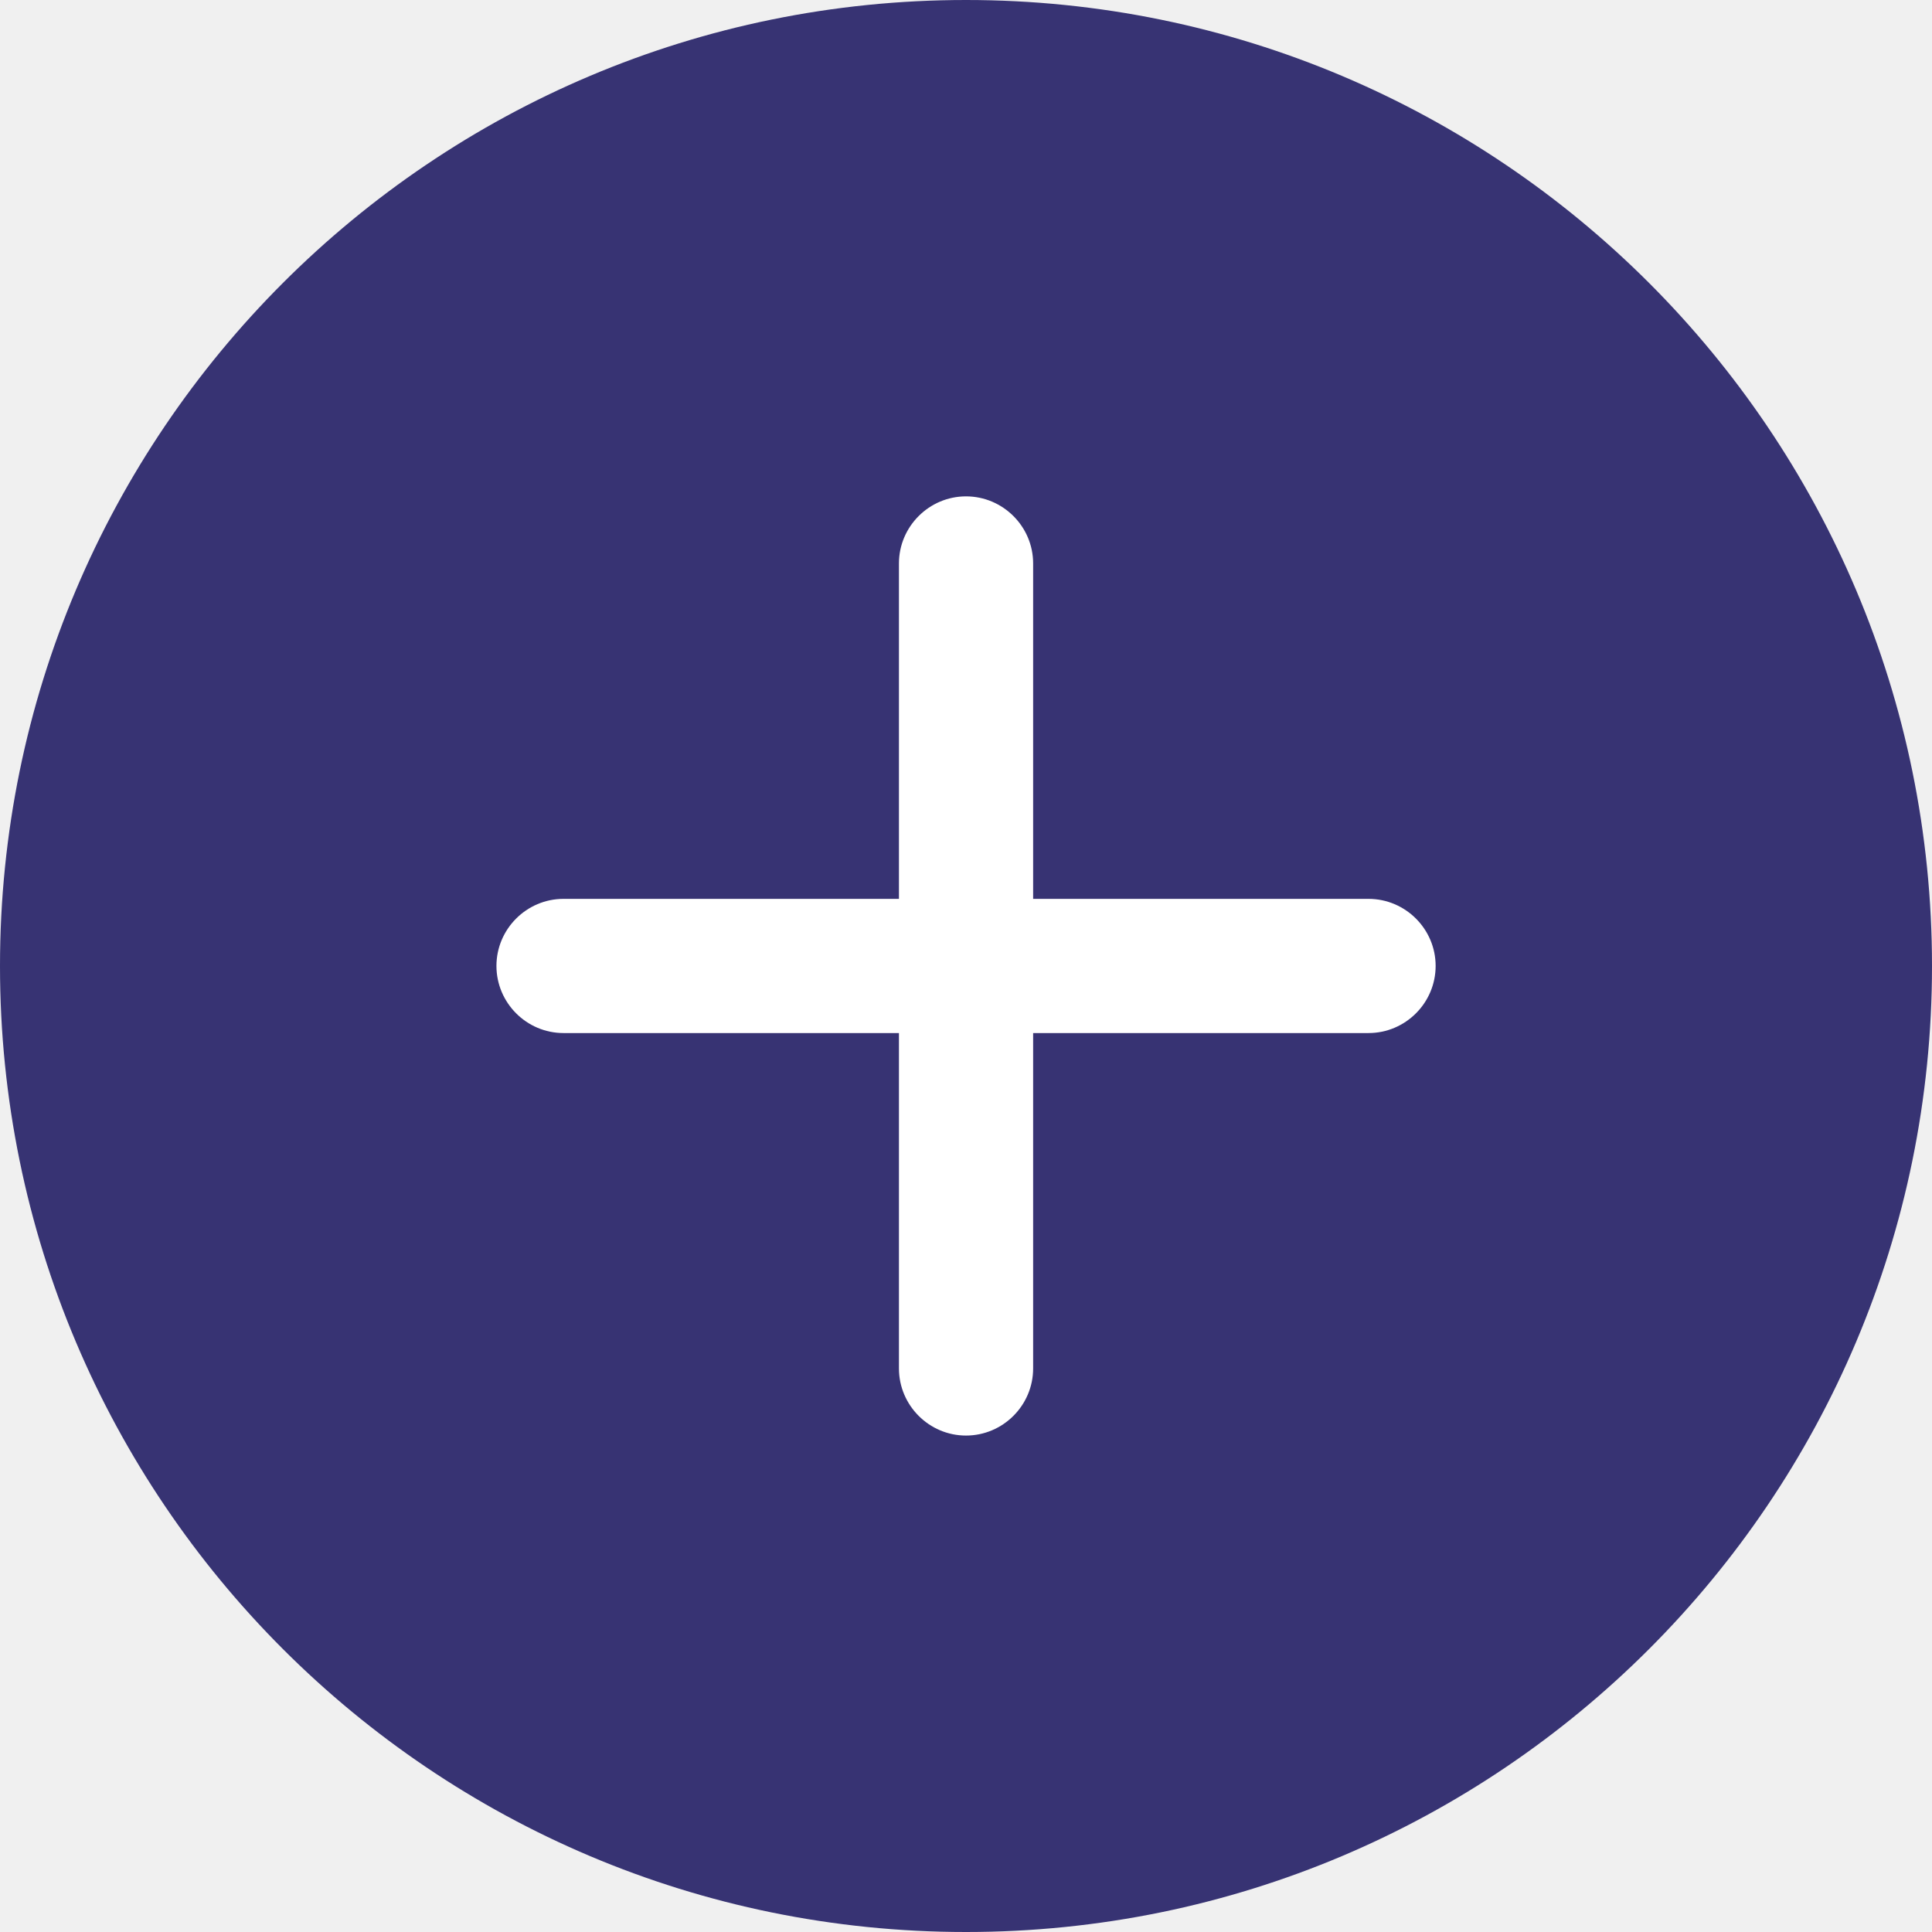
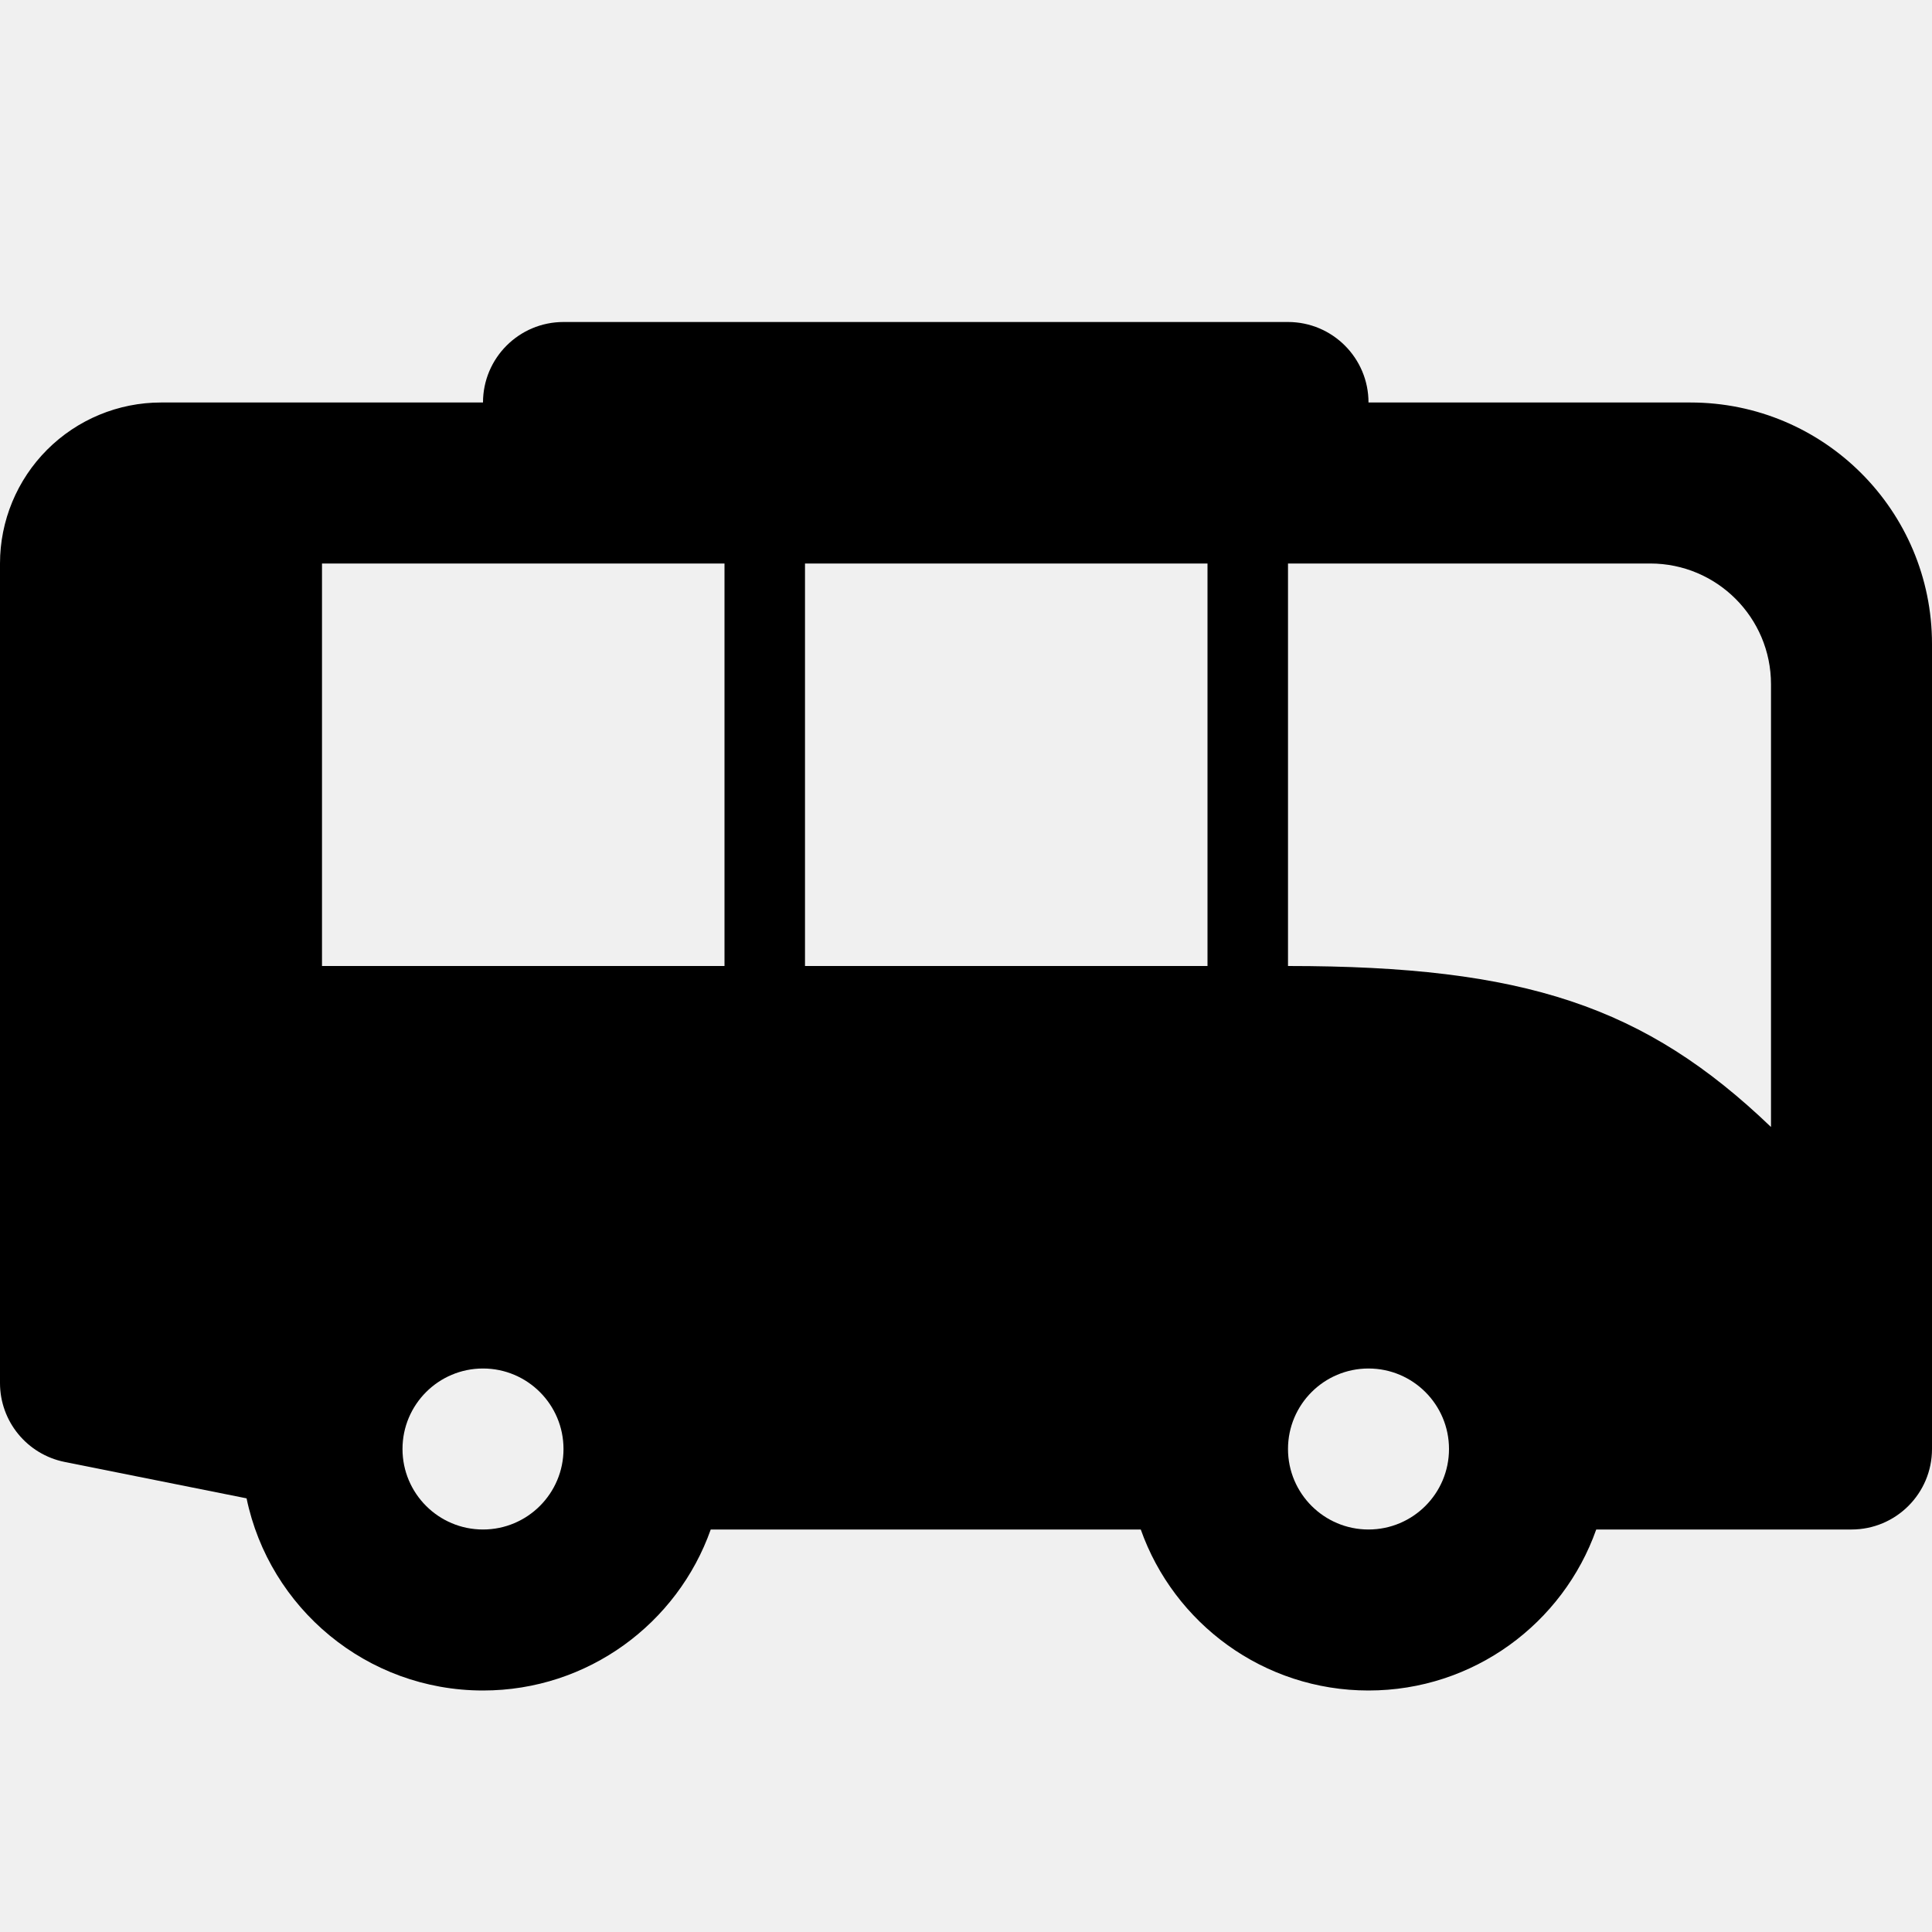
- <svg xmlns="http://www.w3.org/2000/svg" width="24" height="24" viewBox="0 0 24 24" fill="none">
-   <rect width="24" height="24" rx="12" fill="#373373" />
-   <mask id="mask0_1891_3115" style="mask-type:alpha" maskUnits="userSpaceOnUse" x="6" y="6" width="12" height="12">
-     <path d="M17 12.833H12.834V16.999C12.834 17.458 12.459 17.833 12 17.833C11.542 17.833 11.167 17.458 11.167 16.999V12.833H7C6.542 12.833 6.167 12.458 6.167 11.999C6.167 11.541 6.542 11.166 7 11.166H11.167V6.999C11.167 6.541 11.542 6.166 12 6.166C12.459 6.166 12.834 6.541 12.834 6.999V11.166H17C17.459 11.166 17.834 11.541 17.834 11.999C17.834 12.458 17.459 12.833 17 12.833Z" fill="black" />
-   </mask>
-   <g mask="url(#mask0_1891_3115)">
-     <rect x="2" y="2" width="20" height="20" fill="white" />
-   </g>
+ <svg xmlns="http://www.w3.org/2000/svg" width="24" height="24" fill-rule="evenodd" clip-rule="evenodd">
+   <path d="M8.829 19c-.412 1.165-1.524 2-2.829 2-1.446 0-2.654-1.025-2.937-2.387l-2.259-.452c-.468-.094-.804-.504-.804-.981v-10.18c0-.53.211-1.039.586-1.414s.884-.586 1.414-.586h4c0-.552.448-1 1-1h9c.552 0 1 .448 1 1h4c1.657 0 3 1.343 3 3v10c0 .552-.448 1-1 1h-3.171c-.412 1.165-1.524 2-2.829 2-1.305 0-2.417-.835-2.829-2h-5.342zm-2.829-2c.552 0 1 .448 1 1s-.448 1-1 1-1-.448-1-1 .448-1 1-1zm11 0c.552 0 1 .448 1 1s-.448 1-1 1-1-.448-1-1 .448-1 1-1zm5-3c-1.565-1.5-3.062-2-6-2v-5h4.5c.828 0 1.5.672 1.5 1.5v5.5zm-7-7h-5v5h5v-5zm-6 0h-5v5h5v-5z" />
</svg>
